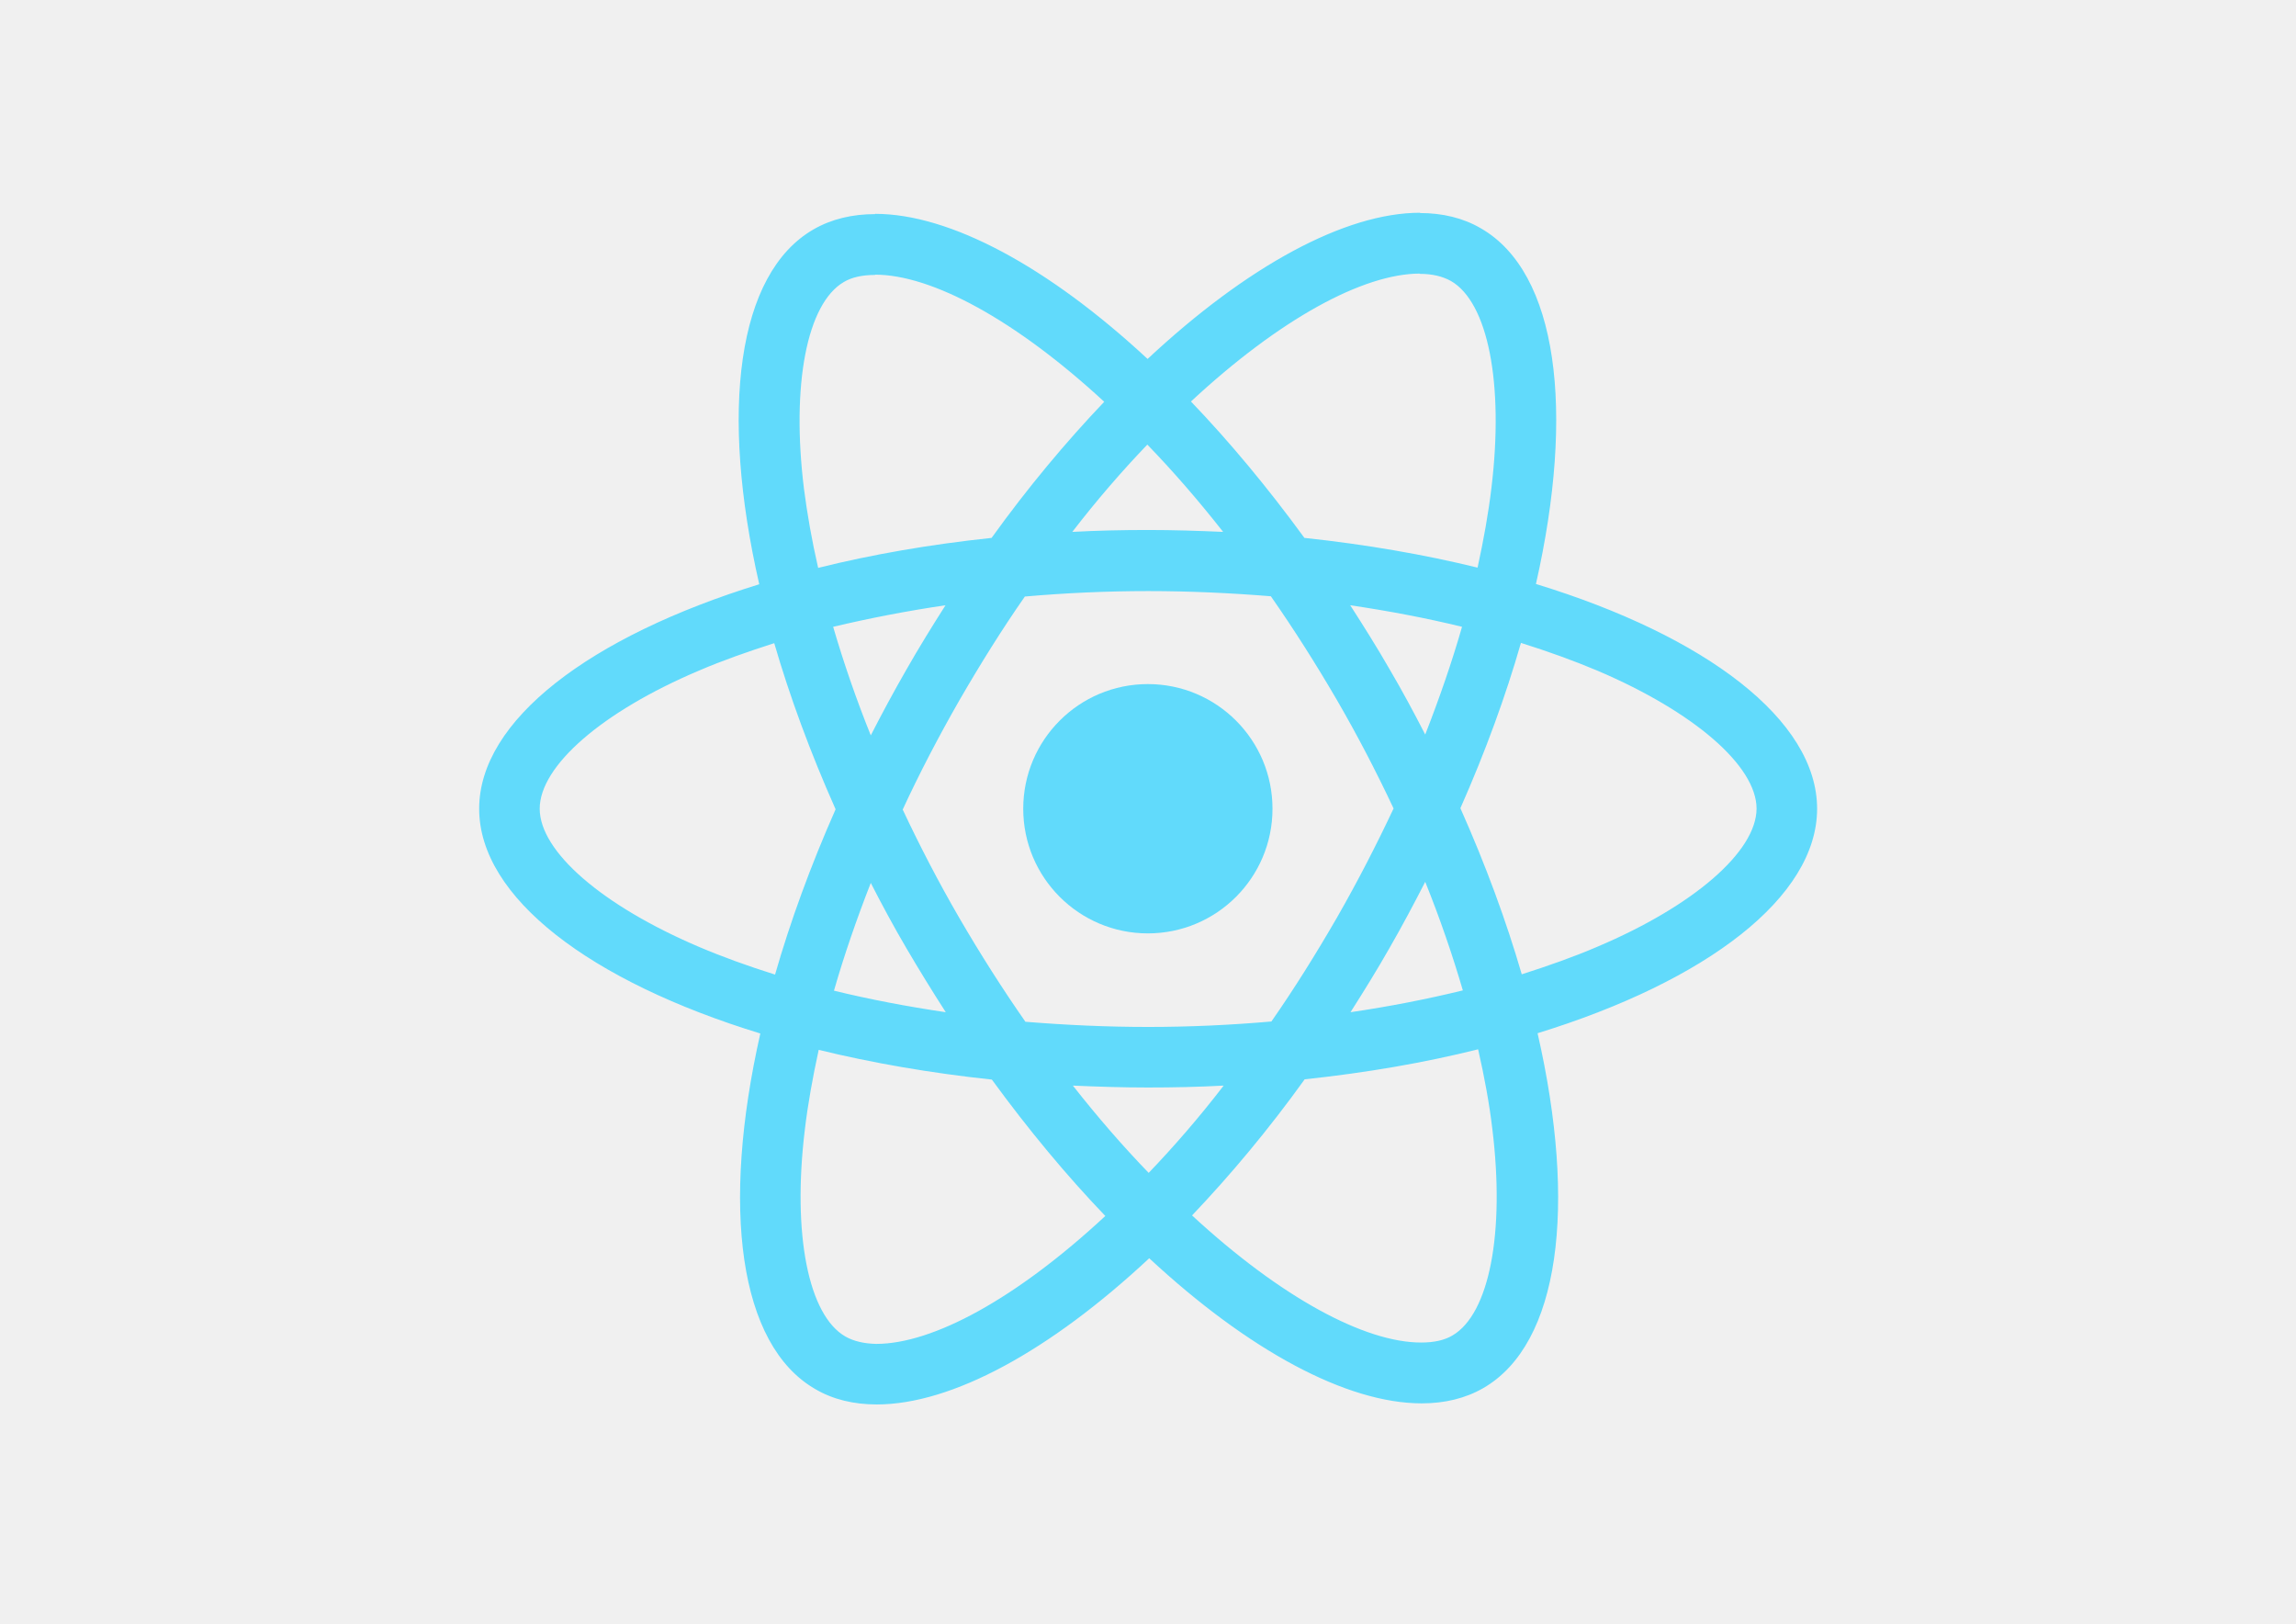
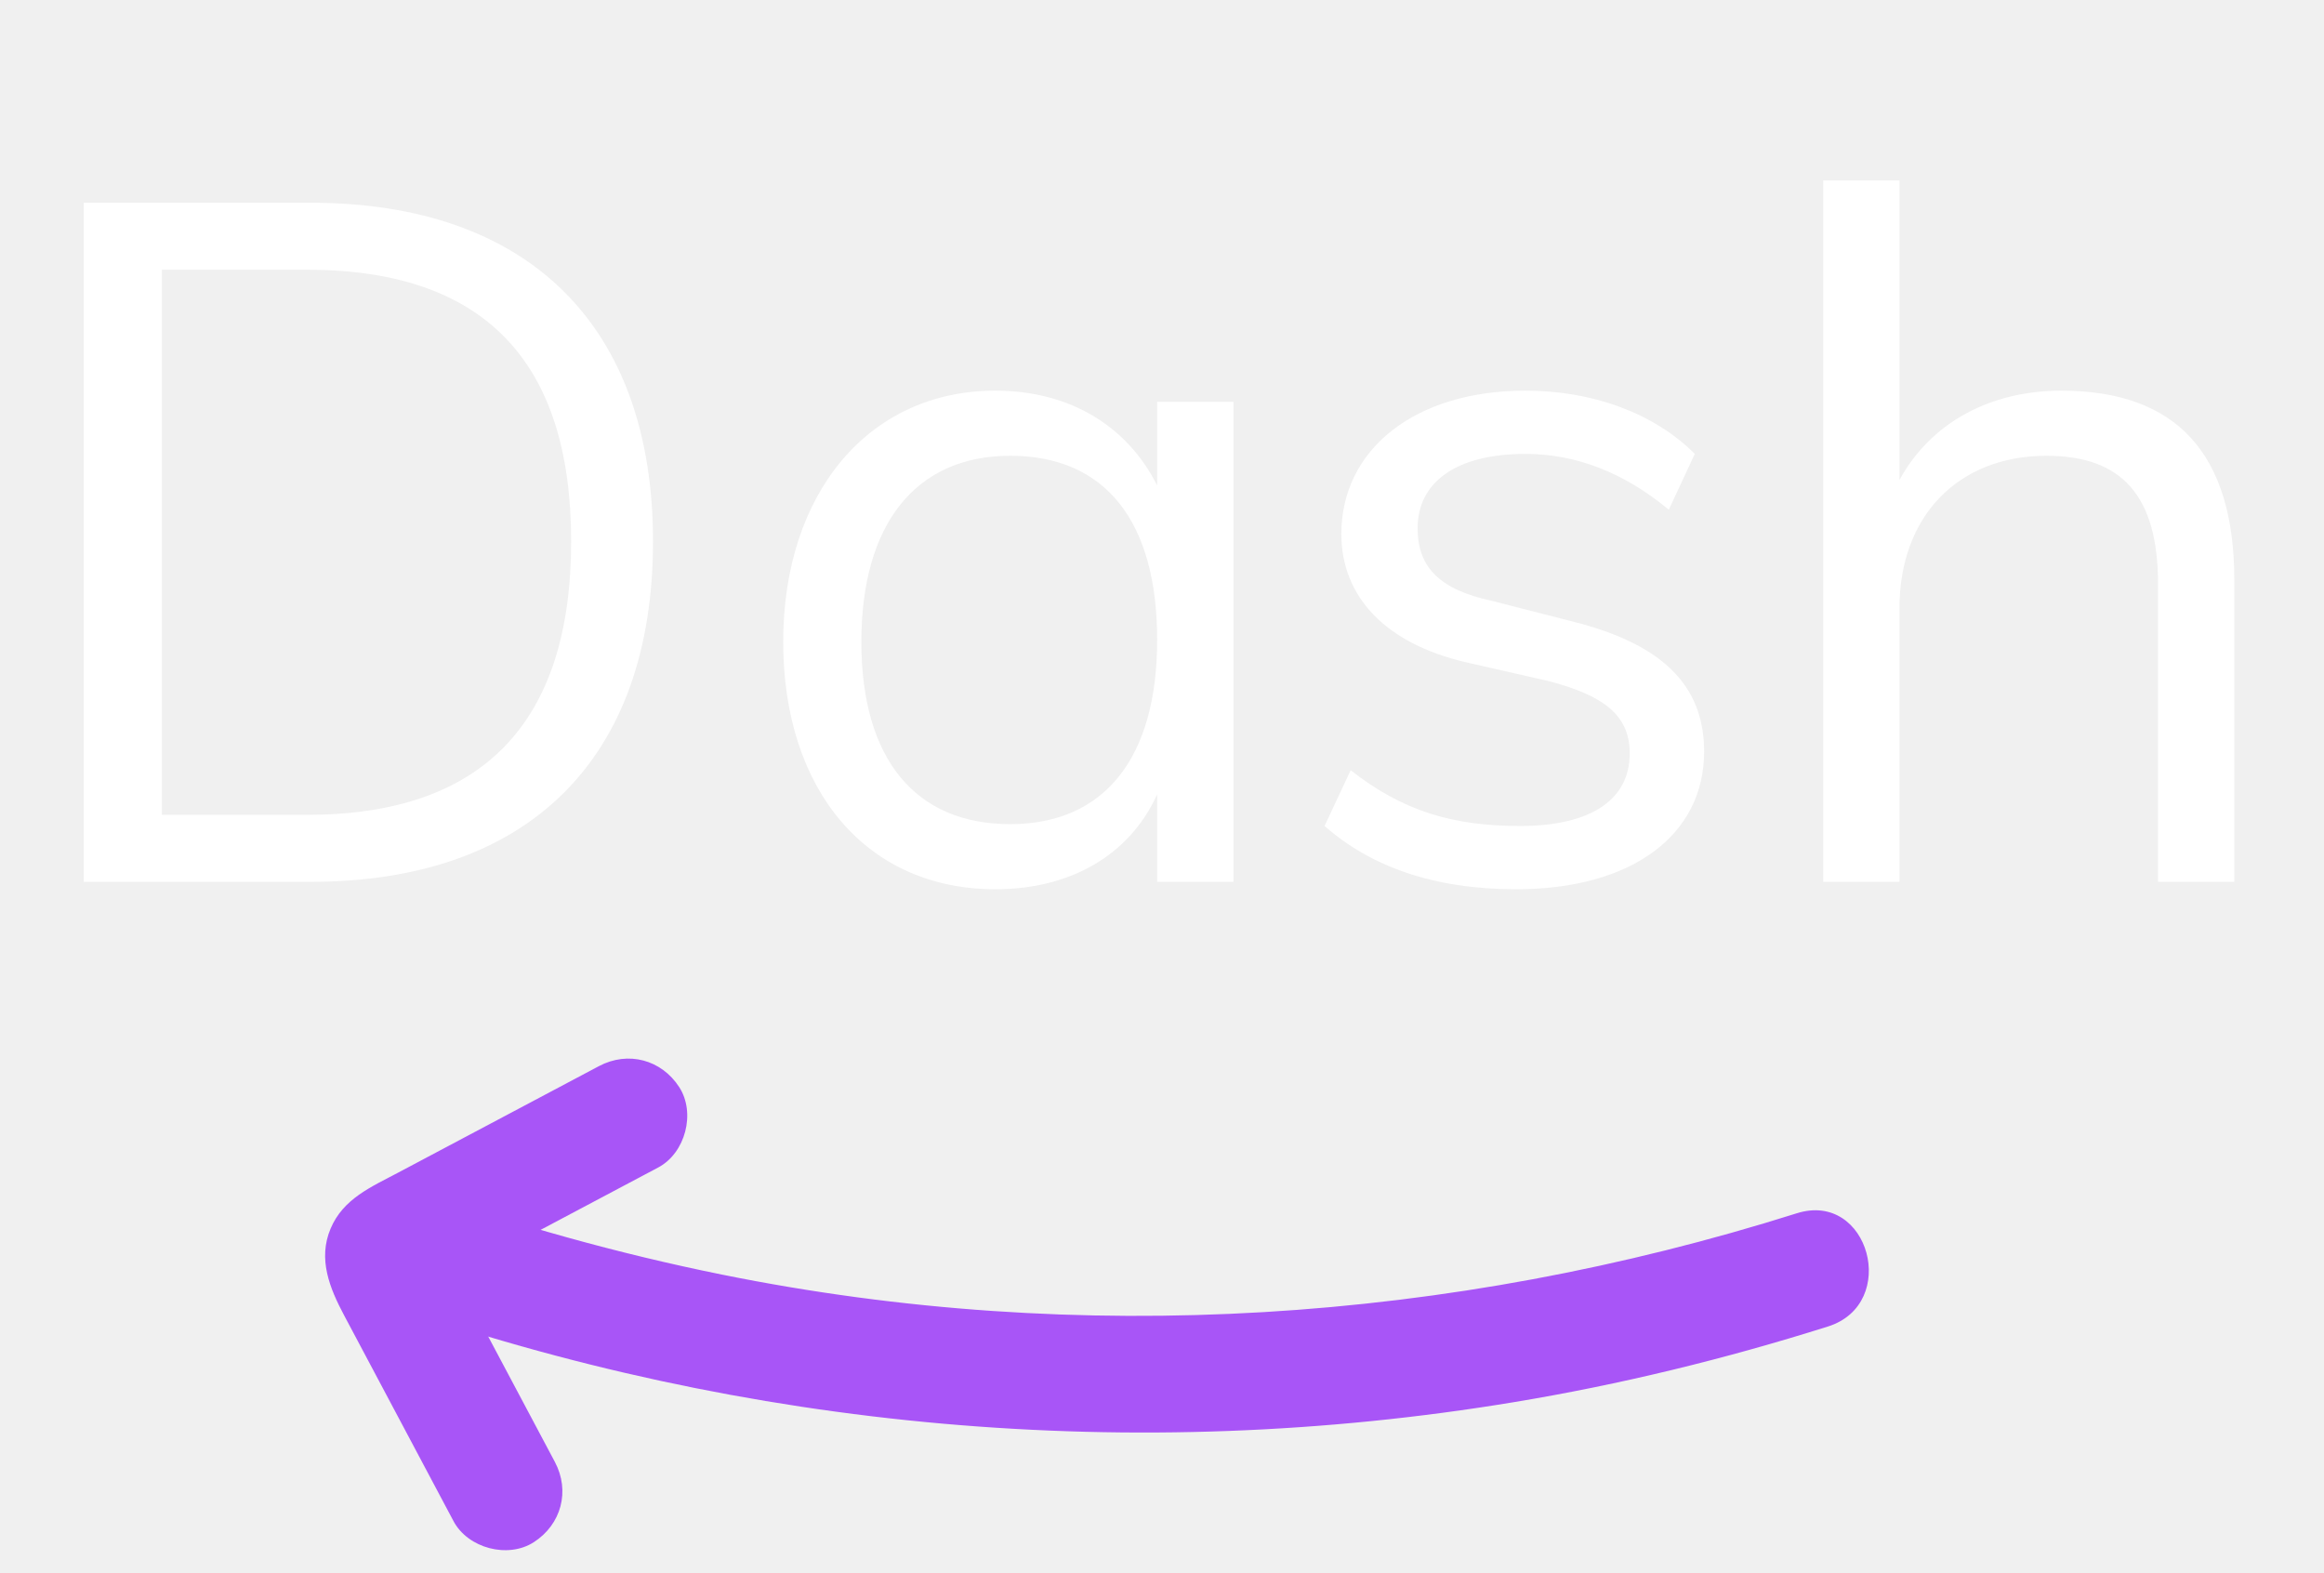
- <svg xmlns="http://www.w3.org/2000/svg" viewBox="0 0 841.9 595.3">
-   <g fill="#61DAFB">
-     <path d="M666.3 296.5c0-32.5-40.7-63.3-103.1-82.4 14.4-63.6 8-114.2-20.2-130.4-6.5-3.8-14.1-5.6-22.4-5.6v22.3c4.6 0 8.3.9 11.4 2.6 13.6 7.8 19.5 37.5 14.9 75.7-1.1 9.4-2.9 19.3-5.1 29.4-19.6-4.8-41-8.5-63.5-10.9-13.5-18.5-27.5-35.3-41.6-50 32.6-30.3 63.2-46.9 84-46.9V78c-27.5 0-63.5 19.6-99.9 53.6-36.4-33.8-72.4-53.2-99.9-53.2v22.3c20.7 0 51.4 16.5 84 46.6-14 14.7-28 31.4-41.3 49.9-22.6 2.4-44 6.1-63.6 11-2.3-10-4-19.7-5.2-29-4.7-38.2 1.1-67.9 14.6-75.8 3-1.8 6.9-2.6 11.5-2.6V78.5c-8.4 0-16 1.8-22.6 5.6-28.1 16.2-34.4 66.7-19.9 130.1-62.2 19.2-102.7 49.9-102.7 82.3 0 32.5 40.7 63.3 103.1 82.4-14.4 63.6-8 114.2 20.2 130.4 6.5 3.8 14.1 5.6 22.5 5.6 27.5 0 63.5-19.6 99.9-53.6 36.4 33.8 72.4 53.2 99.9 53.2 8.4 0 16-1.8 22.6-5.6 28.1-16.2 34.4-66.7 19.9-130.1 62-19.1 102.5-49.9 102.5-82.3zm-130.2-66.7c-3.7 12.9-8.3 26.2-13.5 39.5-4.1-8-8.4-16-13.1-24-4.6-8-9.5-15.8-14.4-23.4 14.2 2.1 27.9 4.7 41 7.9zm-45.8 106.5c-7.8 13.5-15.8 26.3-24.1 38.2-14.9 1.3-30 2-45.2 2-15.1 0-30.2-.7-45-1.9-8.3-11.9-16.4-24.6-24.2-38-7.6-13.1-14.5-26.4-20.8-39.8 6.2-13.4 13.2-26.8 20.7-39.9 7.8-13.5 15.8-26.3 24.1-38.2 14.9-1.3 30-2 45.2-2 15.1 0 30.2.7 45 1.9 8.3 11.9 16.4 24.6 24.2 38 7.6 13.1 14.5 26.4 20.8 39.8-6.3 13.4-13.2 26.8-20.7 39.9zm32.3-13c5.4 13.4 10 26.8 13.8 39.8-13.1 3.2-26.9 5.9-41.2 8 4.9-7.7 9.8-15.6 14.4-23.7 4.6-8 8.9-16.1 13-24.1zM421.2 430c-9.3-9.6-18.6-20.3-27.8-32 9 .4 18.2.7 27.5.7 9.4 0 18.7-.2 27.8-.7-9 11.7-18.3 22.4-27.5 32zm-74.4-58.9c-14.2-2.1-27.9-4.7-41-7.9 3.7-12.9 8.3-26.2 13.5-39.5 4.1 8 8.4 16 13.1 24 4.7 8 9.5 15.8 14.4 23.4zM420.7 163c9.3 9.6 18.6 20.3 27.8 32-9-.4-18.2-.7-27.5-.7-9.4 0-18.7.2-27.8.7 9-11.7 18.3-22.4 27.5-32zm-74 58.9c-4.9 7.7-9.8 15.6-14.4 23.7-4.6 8-8.9 16-13 24-5.4-13.4-10-26.8-13.8-39.8 13.1-3.1 26.9-5.8 41.2-7.9zm-90.5 125.2c-35.4-15.1-58.3-34.9-58.3-50.6 0-15.7 22.9-35.6 58.3-50.6 8.6-3.7 18-7 27.7-10.1 5.7 19.6 13.2 40 22.5 60.9-9.2 20.8-16.6 41.1-22.2 60.6-9.9-3.1-19.3-6.5-28-10.2zM310 490c-13.6-7.8-19.5-37.5-14.9-75.7 1.1-9.4 2.9-19.3 5.1-29.4 19.6 4.8 41 8.5 63.5 10.9 13.5 18.5 27.5 35.3 41.6 50-32.6 30.3-63.2 46.9-84 46.9-4.5-.1-8.3-1-11.3-2.7zm237.2-76.2c4.7 38.2-1.1 67.9-14.6 75.8-3 1.8-6.9 2.6-11.5 2.6-20.7 0-51.4-16.5-84-46.6 14-14.7 28-31.4 41.3-49.9 22.6-2.4 44-6.1 63.6-11 2.3 10.1 4.1 19.8 5.2 29.1zm38.5-66.7c-8.6 3.7-18 7-27.7 10.1-5.7-19.6-13.2-40-22.5-60.9 9.2-20.8 16.6-41.1 22.2-60.6 9.9 3.1 19.3 6.5 28.1 10.2 35.4 15.1 58.3 34.9 58.3 50.6-.1 15.7-23 35.6-58.4 50.6zM320.8 78.4z" />
-     <circle cx="420.9" cy="296.5" r="45.7" />
-     <path d="M520.5 78.1z" />
+ <svg xmlns="http://www.w3.org/2000/svg" width="99" height="67" viewBox="0 0 99 67" fill="none">
+   <g clip-path="url(#clip0_58102_96)">
+     <path d="M76.541 51.681C61.762 56.346 45.992 57.371 30.778 54.297C26.332 53.399 21.962 52.173 17.683 50.671C16.409 50.224 14.948 51.179 14.608 52.417C14.229 53.797 15.075 55.044 16.354 55.493C31.788 60.91 48.352 62.396 64.492 59.726C69.024 58.977 73.49 57.885 77.87 56.503C80.928 55.538 79.622 50.709 76.541 51.681Z" fill="#A855F7" />
+     <path d="M23.636 62.27L21.05 57.406L19.721 54.904L19.055 53.654C18.969 53.491 18.886 53.23 18.76 53.098C19.274 53.638 17.335 55.251 18.247 54.923C19.052 54.633 19.835 54.081 20.591 53.68C21.419 53.241 22.246 52.802 23.074 52.363C24.729 51.485 26.384 50.607 28.039 49.73C29.196 49.116 29.646 47.412 28.936 46.309C28.177 45.133 26.753 44.756 25.515 45.412C23.584 46.436 21.654 47.46 19.723 48.484C18.803 48.972 17.884 49.46 16.965 49.947C15.817 50.556 14.62 51.059 14.083 52.333C13.534 53.634 14.046 54.876 14.664 56.038L16.216 58.957C17.25 60.903 18.285 62.848 19.319 64.794C19.933 65.95 21.636 66.402 22.739 65.691C23.915 64.933 24.294 63.507 23.636 62.27Z" fill="#A855F7" />
  </g>
+   <path d="M13.235 37.562C22.507 37.562 27.817 32.331 27.817 23.059C27.817 13.866 22.507 8.636 13.235 8.636H3.566V37.562H13.235ZM6.895 11.489H13.076C20.605 11.489 24.33 15.372 24.33 23.059C24.33 30.826 20.526 34.709 13.076 34.709H6.895V11.489ZM49.294 20.682C48.026 18.146 45.569 16.64 42.399 16.64C37.01 16.64 33.364 20.999 33.364 27.339C33.364 33.679 36.931 37.879 42.399 37.879C45.569 37.879 48.105 36.453 49.294 33.837V37.562H52.543V17.115H49.294V20.682ZM49.294 27.259C49.294 32.252 47.075 35.105 43.033 35.105C38.991 35.105 36.693 32.331 36.693 27.339C36.693 22.346 38.991 19.414 43.033 19.414C47.075 19.414 49.294 22.187 49.294 27.259ZM56.426 35.184C58.408 36.928 61.102 37.879 64.589 37.879C69.503 37.879 72.594 35.581 72.594 32.014C72.594 29.161 70.771 27.418 66.967 26.467L63.559 25.595C61.34 25.12 60.389 24.169 60.389 22.504C60.389 20.523 62.053 19.334 64.985 19.334C67.125 19.334 69.186 20.127 71.088 21.712L72.197 19.334C70.454 17.591 67.838 16.64 64.985 16.64C60.23 16.64 57.14 19.176 57.14 22.742C57.14 25.437 59.042 27.418 62.449 28.21L65.936 29.003C68.393 29.637 69.424 30.509 69.424 32.094C69.424 34.075 67.759 35.184 64.748 35.184C61.895 35.184 59.755 34.55 57.536 32.807L56.426 35.184ZM95.18 24.723C95.18 19.334 92.723 16.64 87.81 16.64C84.798 16.64 82.262 17.987 80.915 20.444V7.685H77.665V37.562H80.915V25.912C80.915 21.95 83.451 19.414 87.176 19.414C90.425 19.414 91.931 21.157 91.931 24.882V37.562H95.18V24.723Z" fill="white" />
+   <defs>
+     <clipPath id="clip0_58102_96">
+       <rect width="65.761" height="20.94" fill="white" transform="matrix(-1 0 0 -1 79.6104 66.0315)" />
+     </clipPath>
+   </defs>
</svg>
